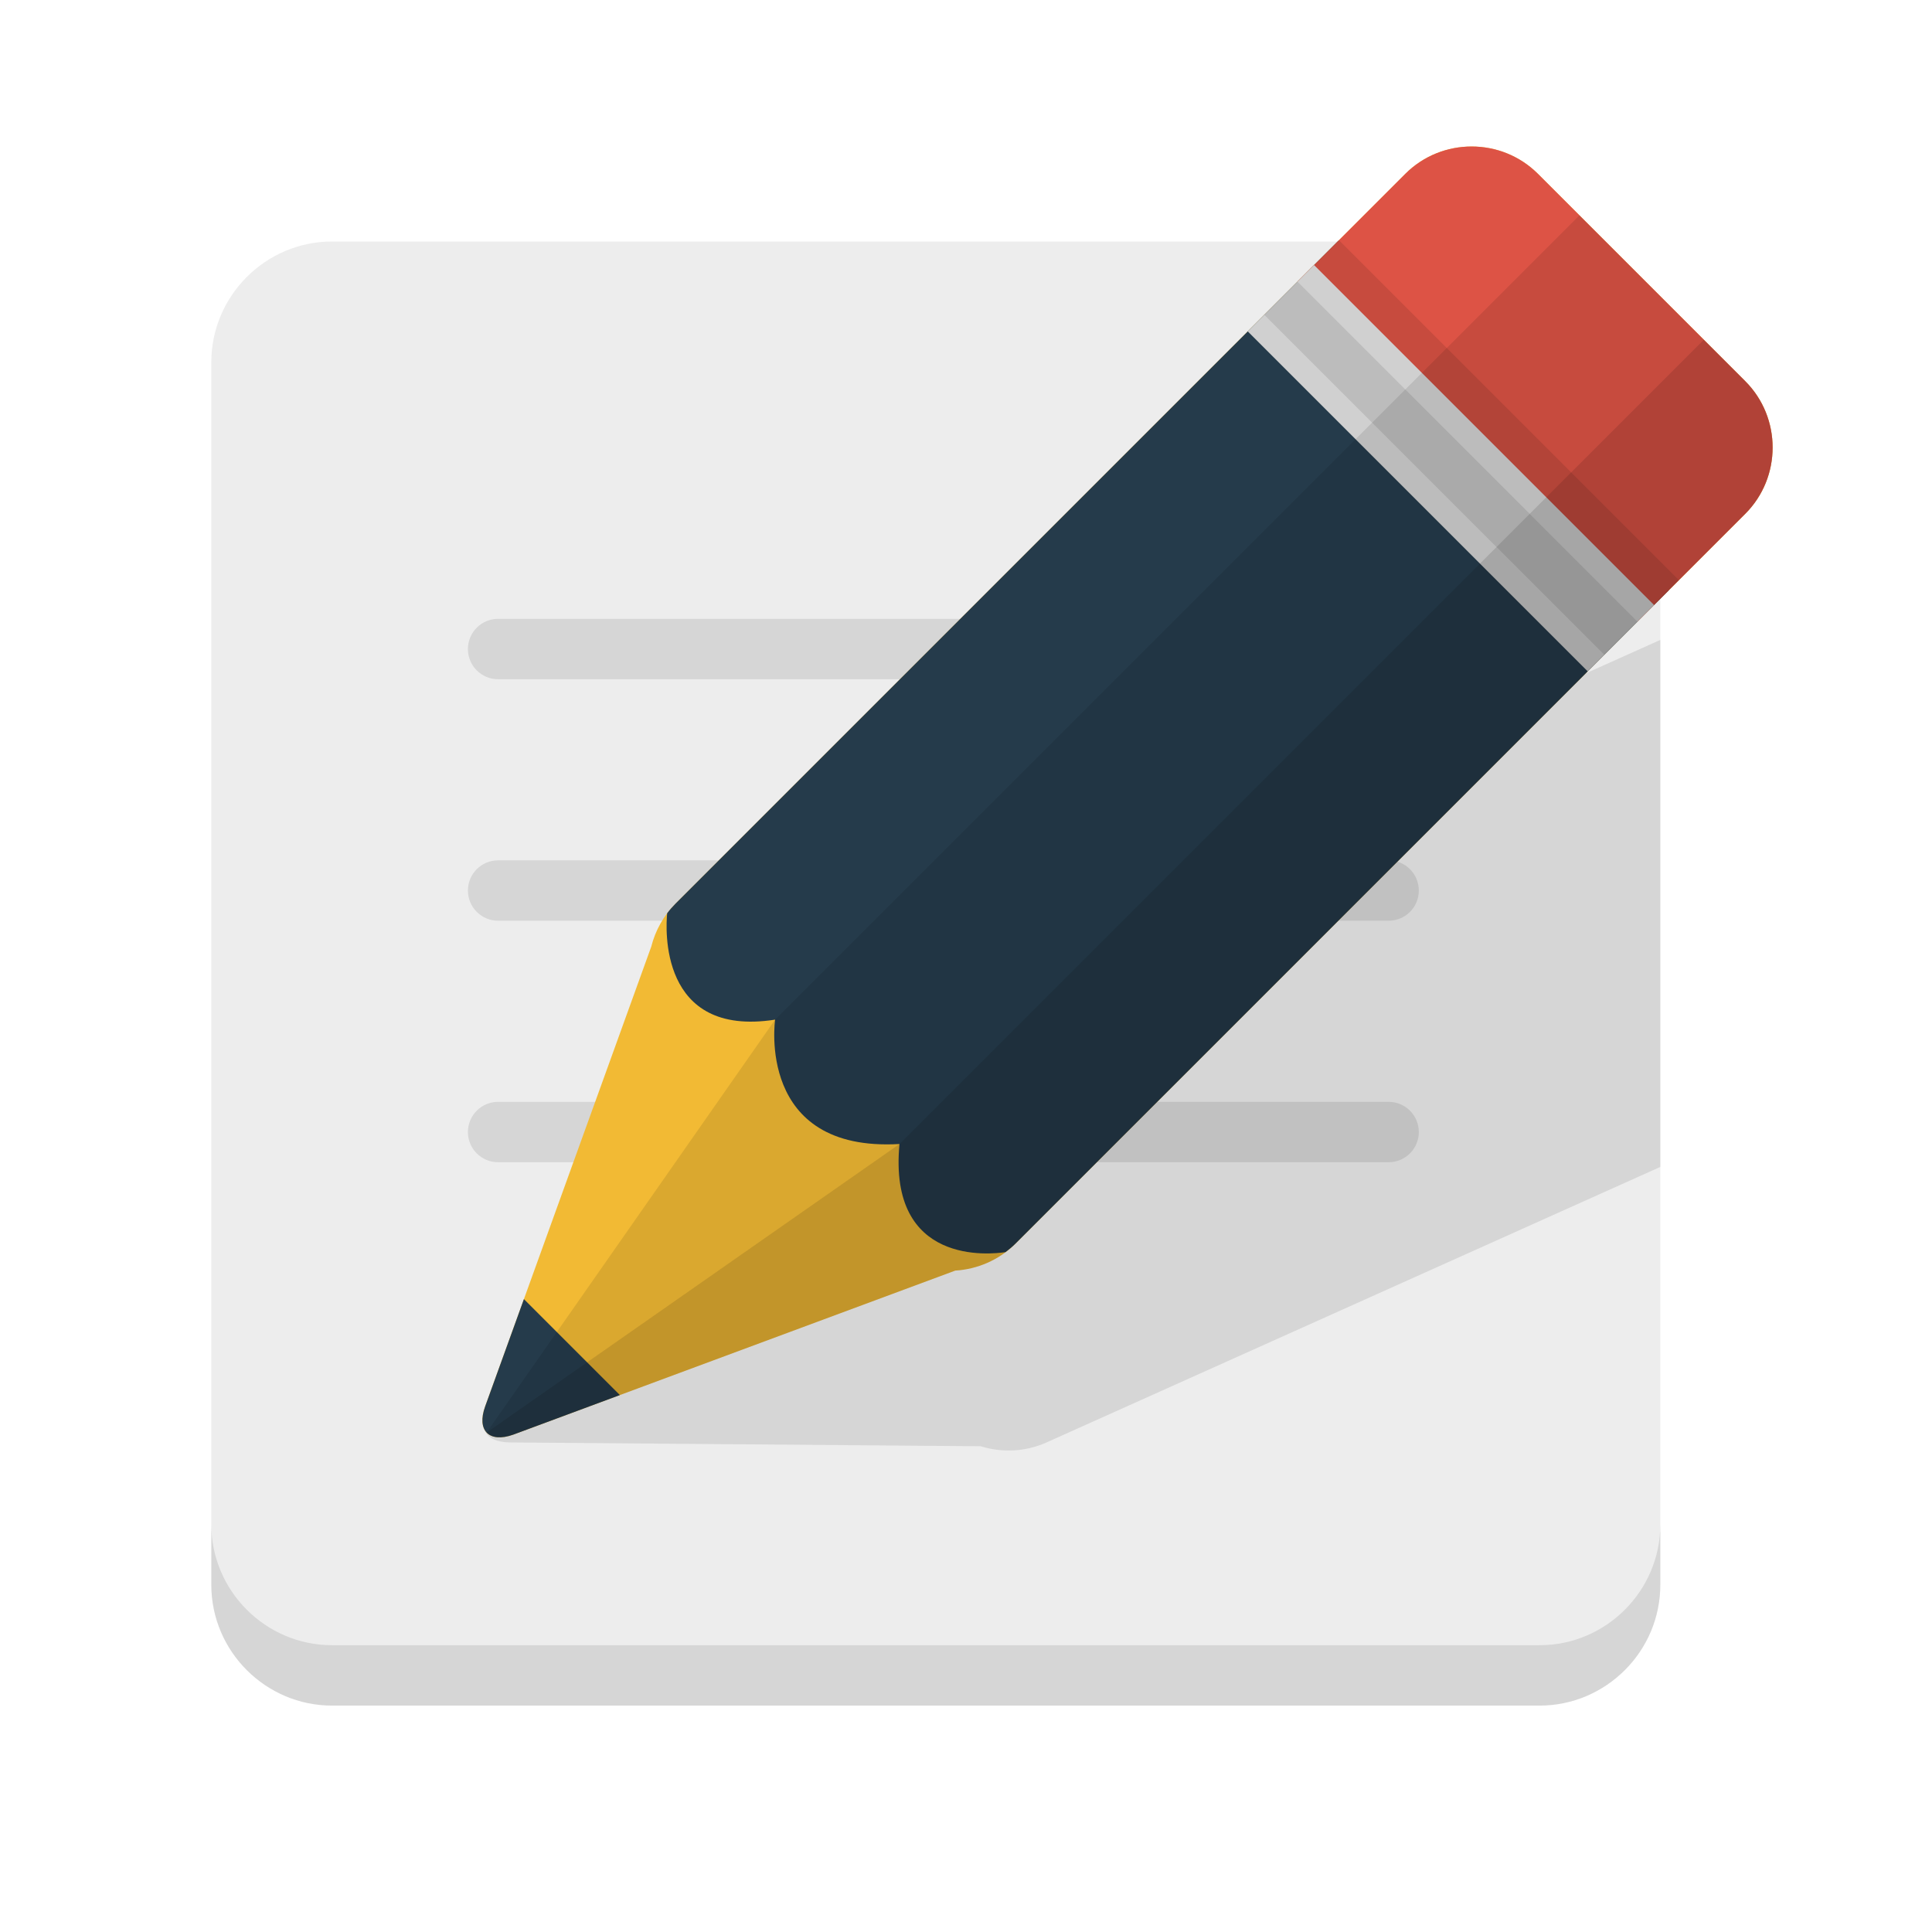
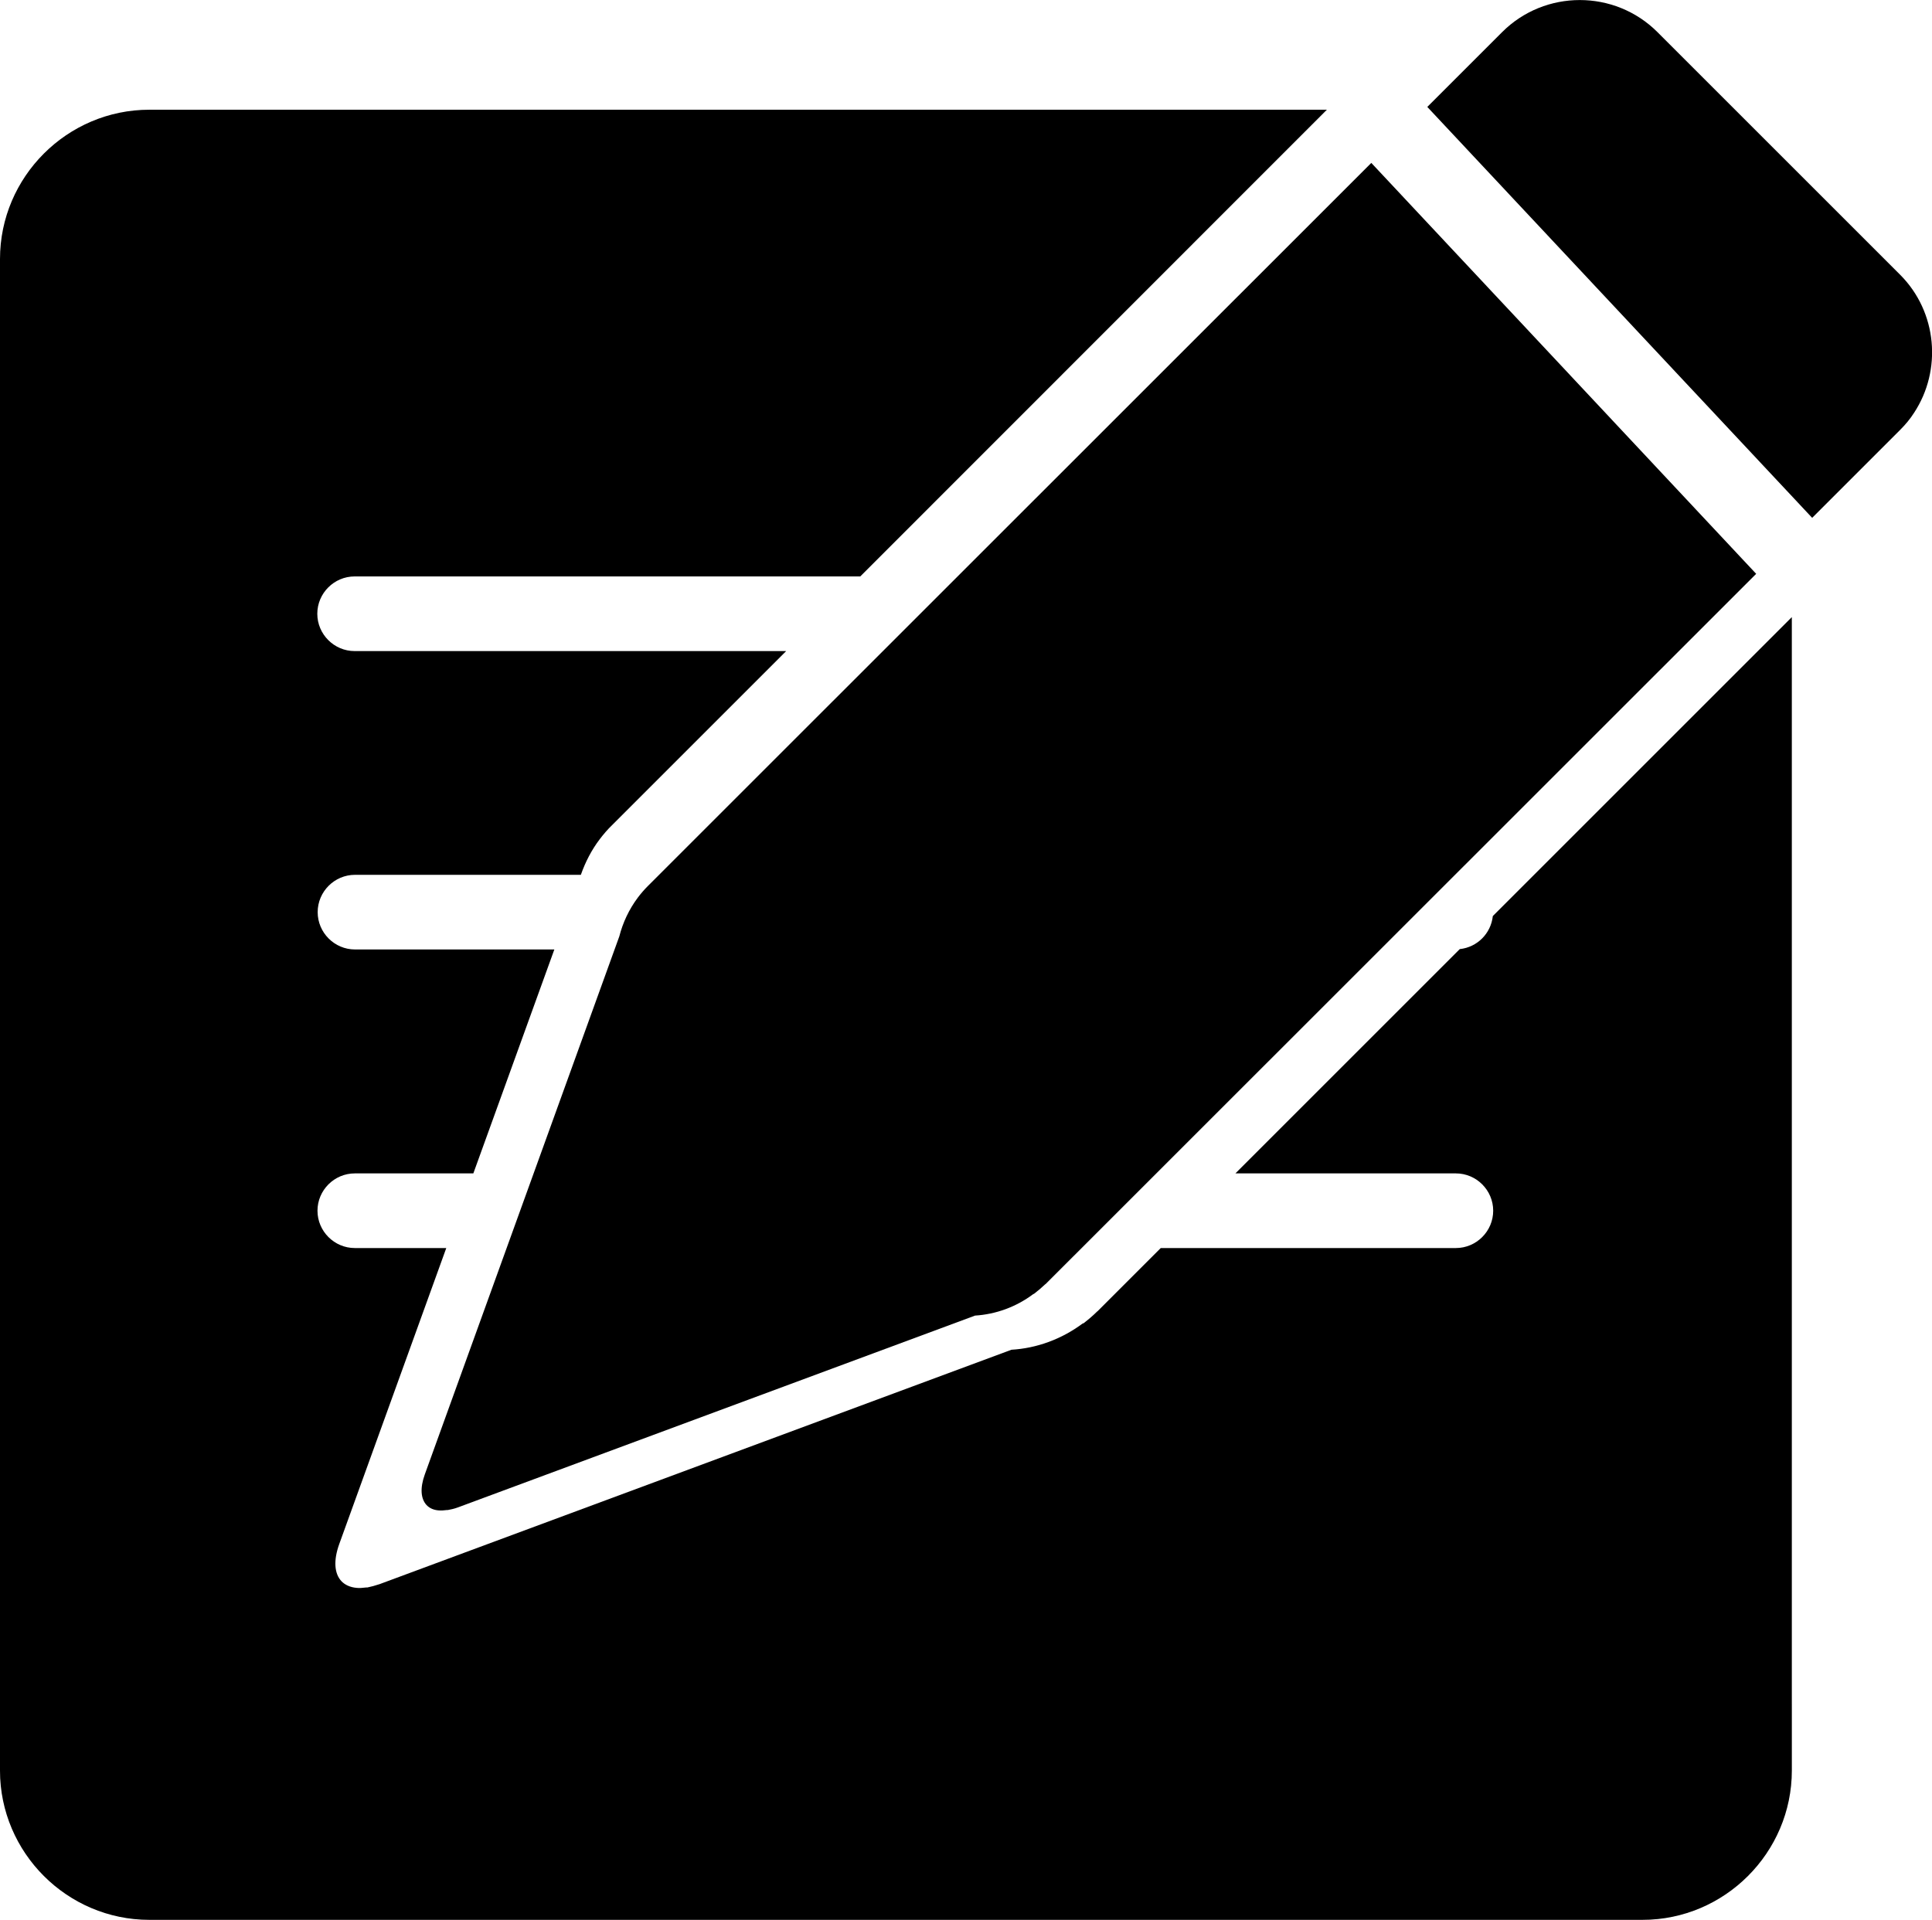
- <svg xmlns="http://www.w3.org/2000/svg" enable-background="new 0 0 128 128" height="128px" id="Layer_1" version="1.1" viewBox="0 0 128 128" width="128px" xml:space="preserve">
-   <g id="compose_x5F_copywriting">
-     <path d="M110,105c0,4.4-3.6,8-8,8H22c-4.4,0-8-3.6-8-8V24c0-4.4,3.6-8,8-8h80c4.4,0,8,3.6,8,8V105z" fill="#EDEDED" />
-     <path d="M102,109H22c-4.4,0-8-3.6-8-8v4c0,4.4,3.6,8,8,8h80c4.4,0,8-3.6,8-8v-4C110,105.4,106.4,109,102,109z" opacity="0.1" />
-     <path d="M92,45H33c-1.104,0-2-0.896-2-2s0.896-2,2-2h59c1.104,0,2,0.896,2,2S93.104,45,92,45z" opacity="0.1" />
-     <path d="M92,61H33c-1.104,0-2-0.896-2-2s0.896-2,2-2h59c1.104,0,2,0.896,2,2S93.104,61,92,61z" opacity="0.1" />
-     <path d="M92,77H33c-1.104,0-2-0.896-2-2s0.896-2,2-2h59c1.104,0,2,0.896,2,2S93.104,77,92,77z" opacity="0.1" />
-     <path d="M110,42.396L56.3,66.502c-1.052,0.472-1.904,1.21-2.524,2.095L32.665,93.15   c-1.114,1.296-0.628,2.382,1.081,2.414l31.223,0.253c1.396,0.432,2.945,0.386,4.375-0.255L110,77.311V42.396z" opacity="0.1" />
-     <path d="M115.628,34.043c2.417-2.417,2.417-6.373,0-8.79l-13.734-13.734c-2.417-2.417-6.372-2.417-8.79,0   L44.761,59.863c-0.816,0.816-1.349,1.808-1.614,2.855L32.145,93.172c-0.581,1.607,0.26,2.45,1.869,1.872L63.287,84.18   c1.458-0.092,2.89-0.686,3.998-1.794L115.628,34.043z" fill="#F2BA34" />
-     <path d="M110.563,39.108c-6.871-7.286-16.619-17.514-21.885-23.162L44.761,59.863   c-0.204,0.204-0.391,0.419-0.56,0.644c-0.091,0.922-0.573,8.249,7.152,7.047c0,0-1.282,8.79,8.24,8.24   c-0.766,8.084,6.058,7.311,7.025,7.161c0.231-0.173,0.456-0.359,0.666-0.569L110.563,39.108z" fill="#253B4B" />
-     <path d="M115.628,25.253l-13.734-13.734c-2.417-2.417-6.372-2.417-8.79,0l-7.142,7.142l22.524,22.524l7.142-7.142   C118.045,31.626,118.045,27.67,115.628,25.253z" fill="#DD5345" />
-     <path d="M34.711,86.07l-2.566,7.103c-0.581,1.607,0.26,2.45,1.869,1.872l7.054-2.618L34.711,86.07z" fill="#253B4B" />
-     <rect height="3.108" opacity="0.1" transform="matrix(0.7071 0.7071 -0.7071 0.7071 48.9523 -61.6321)" width="31.853" x="82.946" y="26.721" />
-     <rect fill="#D0D0D0" height="6.215" transform="matrix(0.7071 0.7071 -0.7071 0.7071 50.0901 -58.8853)" width="31.853" x="80.199" y="27.914" />
-     <rect height="3.108" opacity="0.1" transform="matrix(0.7071 0.7071 -0.7071 0.7071 50.0901 -58.8853)" width="31.853" x="80.199" y="29.468" />
-     <polygon opacity="0.1" points="104.641,14.266 51.354,67.553 32.239,94.908 59.594,75.794 112.881,22.506  " />
-     <path d="M115.628,25.253l-2.747-2.747L59.594,75.794l-27.35,19.111c0.335,0.356,0.951,0.433,1.77,0.139L63.287,84.18   c1.458-0.092,2.89-0.686,3.998-1.794l48.343-48.343C118.045,31.626,118.045,27.67,115.628,25.253z" opacity="0.2" />
+ <svg xmlns="http://www.w3.org/2000/svg" id="uuid-e99ae1b7-fbf4-48ad-bf7f-d3c9195b3812" viewBox="0 0 103.51 102.88">
+   <defs>
+     <style>.uuid-4a35490c-8f91-47b9-8ca1-8606cf9f6b4f{opacity:.1;}.uuid-4a35490c-8f91-47b9-8ca1-8606cf9f6b4f,.uuid-0cc36578-d916-448f-abce-8bf8c38e7ec0{isolation:isolate;}</style>
+   </defs>
+   <g id="uuid-26cbbf43-54cc-4e90-96e2-df9dee2a457e">
+     <path class="uuid-4a35490c-8f91-47b9-8ca1-8606cf9f6b4f" d="M88,98.88H8c-4.4,0-8-3.6-8-8v4c0,4.4,3.6,8,8,8H88c4.4,0,8-3.6,8-8v-4c0,4.4-3.6,8-8,8Z" />
+     <path class="uuid-0cc36578-d916-448f-abce-8bf8c38e7ec0" d="M79.98,49.09c-.1,.93-.83,1.67-1.77,1.77l-12.02,12.02h11.81c1.1,0,2,.9,2,2s-.9,2-2,2h-15.81l-3.38,3.38s-.03,.02-.04,.03c-.23,.23-.48,.44-.73,.63,0,0-.02,0-.03,0-1.14,.85-2.47,1.33-3.82,1.41l-33.85,12.56c-.24,.08-.46,.14-.66,.18-.02,0-.04,0-.07,0-.18,.02-.35,.04-.51,.02,0,0,0,0,0,0-.34-.03-.62-.16-.81-.36h0s0,0,0,0c-.37-.4-.44-1.09-.11-2l5.73-15.85h-4.9c-1.1,0-2-.9-2-2s.9-2,2-2h6.35l4.34-12h-10.68c-1.1,0-2-.9-2-2s.9-2,2-2h12.1c.24-.68,.57-1.33,1.02-1.92,0,0,0,0,0,0,.2-.26,.41-.51,.65-.74l9.33-9.33H19c-1.1,0-2-.9-2-2s.9-2,2-2h27.09L71.09,5.88H8C3.6,5.88,0,9.48,0,13.88V94.88c0,4.4,3.6,8,8,8H88c4.4,0,8-3.6,8-8V33.07l-16.02,16.02Z" />
+     <g>
+       <path d="M34.71,47.48c-.19,.19-.37,.4-.53,.61h0c-.48,.64-.81,1.35-1,2.09l-10.42,28.83c-.27,.75-.21,1.31,.09,1.64h0s0,0,0,0c.16,.17,.38,.27,.66,.29,0,0,0,0,.01,0,.13,.01,.27,0,.42-.02,.02,0,.03,0,.05,0,.17-.03,.35-.07,.54-.14l27.71-10.28c1.11-.07,2.2-.46,3.13-1.16,0,0,.02,0,.02,0,.21-.16,.41-.33,.6-.51,0,0,.02-.02,.03-.02L94.09,30.75l-20.62-22.02L34.71,47.48Z" />
+       <path d="M101.8,23.04c.29-.29,.54-.59,.75-.92,1.5-2.28,1.25-5.4-.75-7.4L88.8,1.72c-2.29-2.29-6.03-2.29-8.32,0l-4.01,4.01,20.62,22.02,4.71-4.71Z" />
+     </g>
  </g>
</svg>
